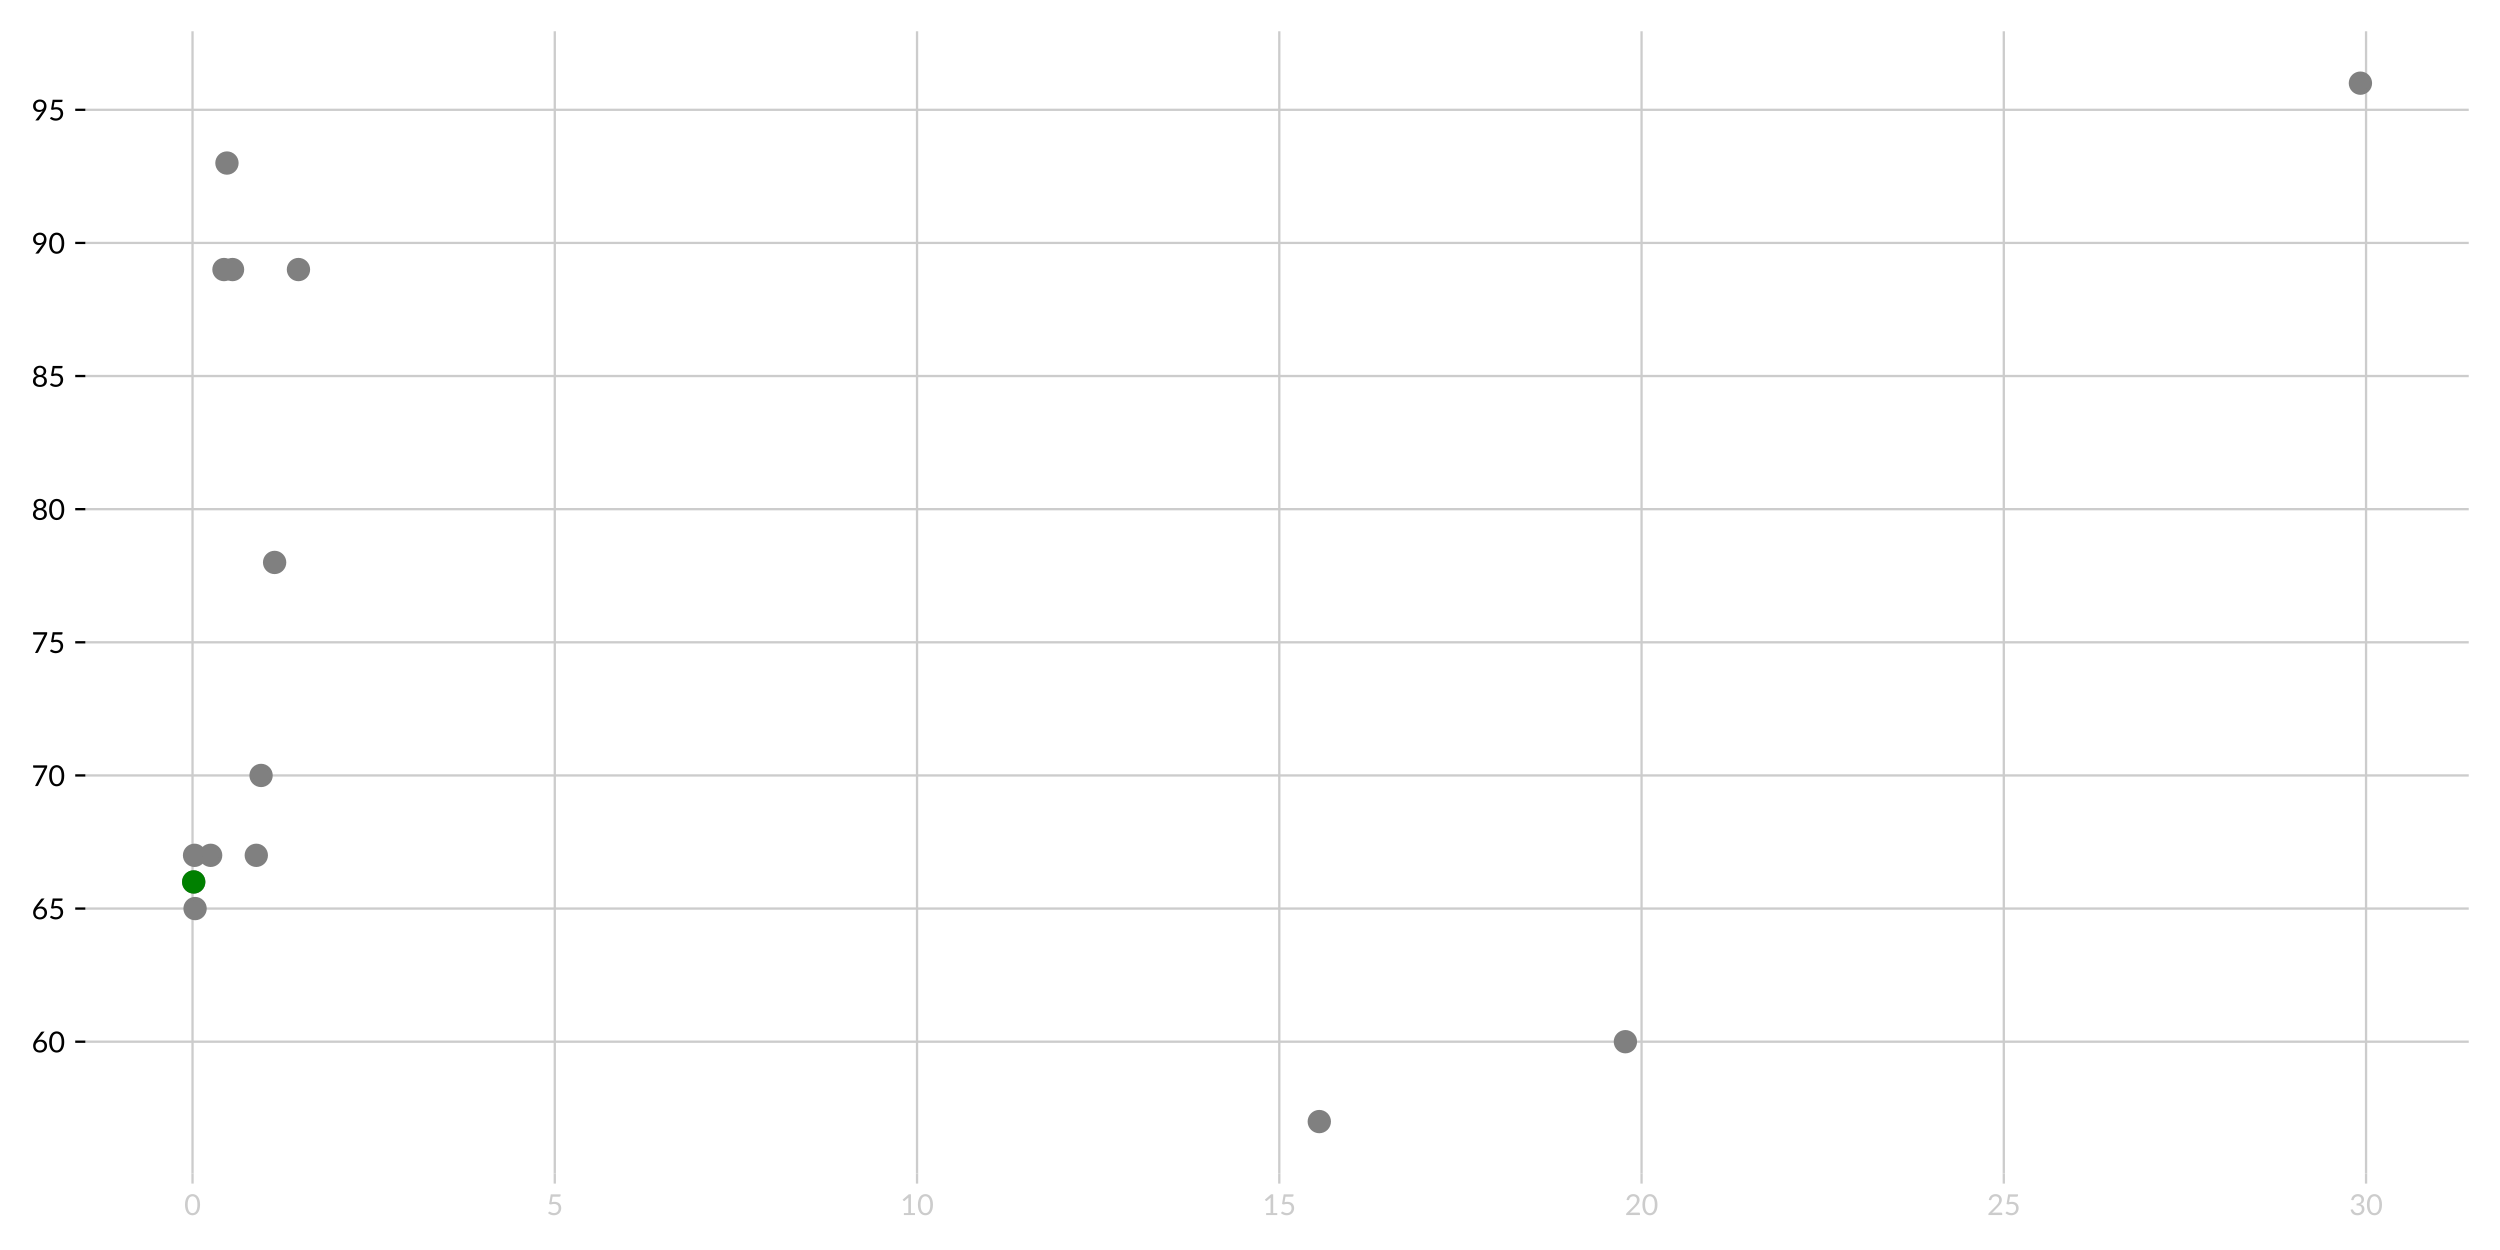
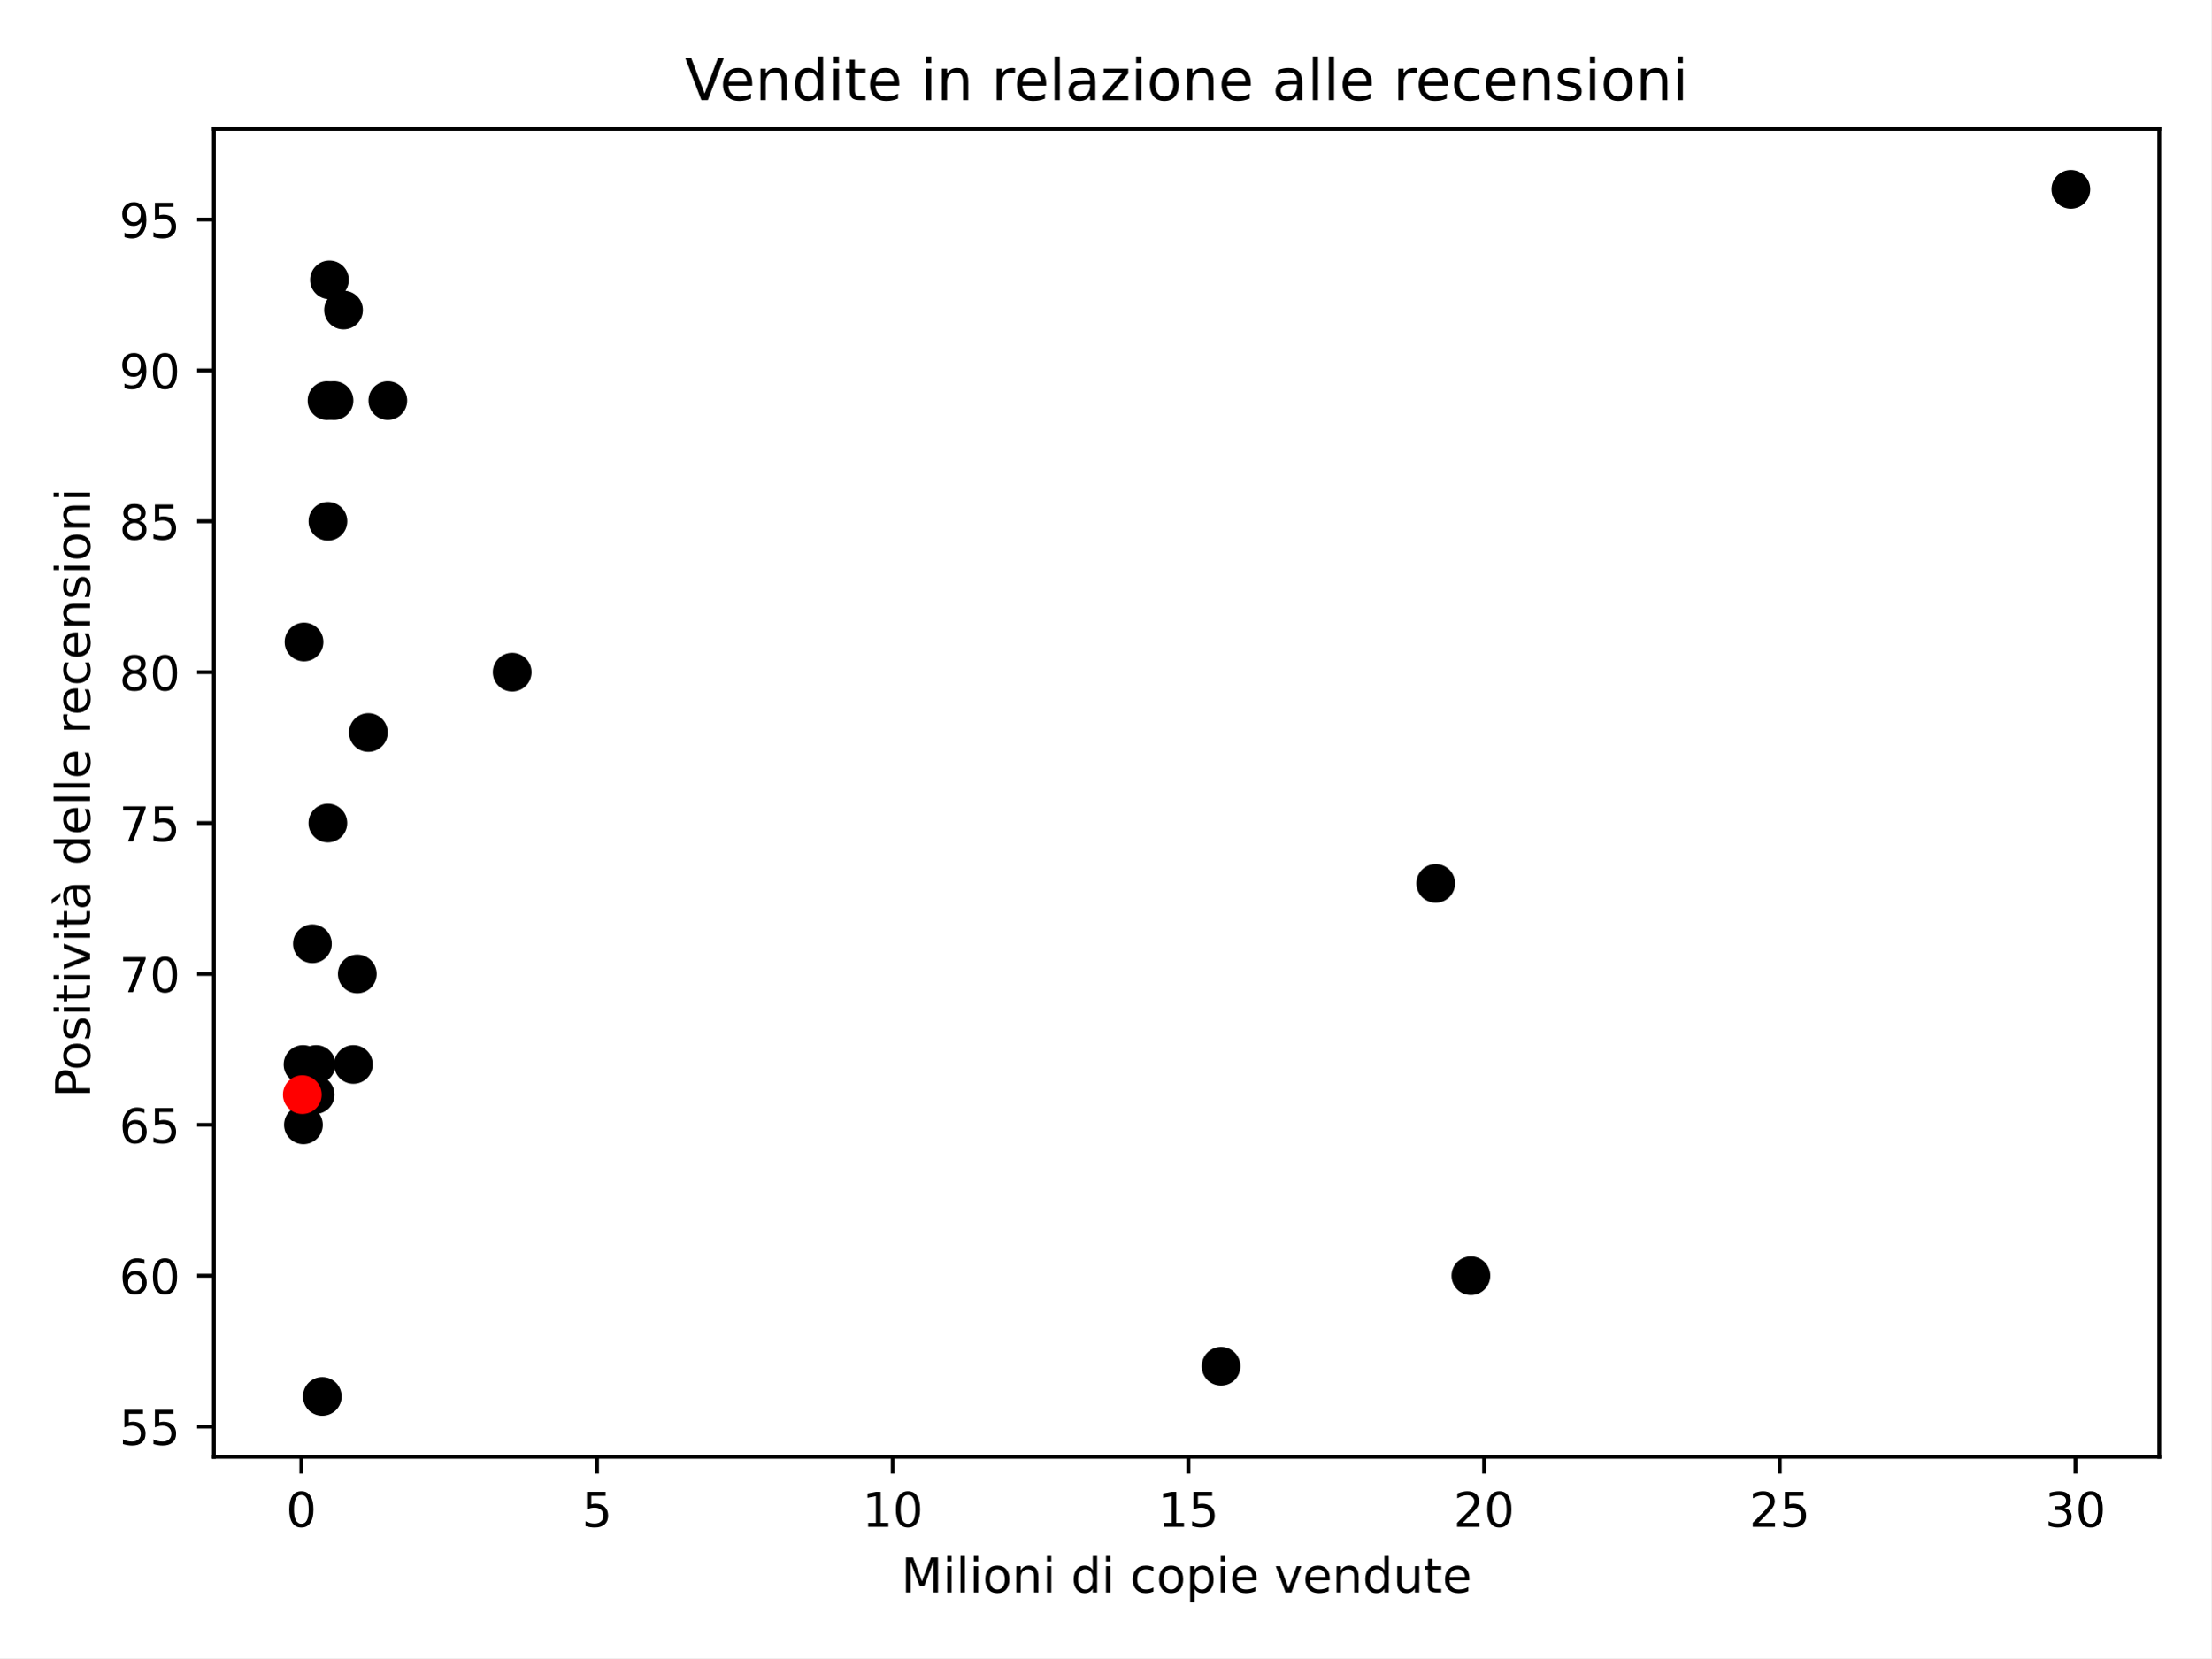
- <svg xmlns="http://www.w3.org/2000/svg" xmlns:xlink="http://www.w3.org/1999/xlink" width="864pt" height="432pt" viewBox="0 0 864 432" version="1.1">
+ <svg xmlns="http://www.w3.org/2000/svg" xmlns:xlink="http://www.w3.org/1999/xlink" width="460.8pt" height="345.6pt" viewBox="0 0 460.8 345.6" version="1.1">
  <defs>
    <style type="text/css">*{stroke-linejoin: round; stroke-linecap: butt}</style>
  </defs>
  <g id="figure_1">
    <g id="patch_1">
-       <path d="M 0 432  L 864 432  L 864 0  L 0 0  z " style="fill: #ffffff" />
+       <path d="M 0 345.6  L 460.8 345.6  L 460.8 0  L 0 0  z " style="fill: #ffffff" />
    </g>
    <g id="axes_1">
      <g id="patch_2">
-         <path d="M 29.5 405.56  L 853.2 405.56  L 853.2 10.8  L 29.5 10.8  z " style="fill: #ffffff" />
+         <path d="M 44.57 303.64  L 450 303.64  L 450 26.88  L 44.57 26.88  L 44.57 303.64  z " style="fill: none; opacity: 0" />
+       </g>
+       <g id="PathCollection_1">
+         <defs>
+           <path id="mdebdf36b67" d="M 0 3.536  C 0.938 3.536 1.837 3.163 2.5 2.5  C 3.163 1.837 3.536 0.938 3.536 0  C 3.536 -0.938 3.163 -1.837 2.5 -2.5  C 1.837 -3.163 0.938 -3.536 0 -3.536  C -0.938 -3.536 -1.837 -3.163 -2.5 -2.5  C -3.163 -1.837 -3.536 -0.938 -3.536 0  C -3.536 0.938 -3.163 1.837 -2.5 2.5  C -1.837 3.163 -0.938 3.536 0 3.536  z " style="stroke: #000000" />
+         </defs>
+         <g clip-path="url(#p16f5e72b6f)">
+           <use xlink:href="#mdebdf36b67" x="64.083" y="228.16" style="stroke: #000000" />
+           <use xlink:href="#mdebdf36b67" x="106.738" y="140.1" style="stroke: #000000" />
+           <use xlink:href="#mdebdf36b67" x="67.164" y="291.06" style="stroke: #000000" />
+           <use xlink:href="#mdebdf36b67" x="65.106" y="196.71" style="stroke: #000000" />
+           <use xlink:href="#mdebdf36b67" x="63.356" y="133.81" style="stroke: #000000" />
+           <use xlink:href="#mdebdf36b67" x="68.335" y="108.65" style="stroke: #000000" />
+           <use xlink:href="#mdebdf36b67" x="299.208" y="184.13" style="stroke: #000000" />
+           <use xlink:href="#mdebdf36b67" x="68.323" y="171.55" style="stroke: #000000" />
+           <use xlink:href="#mdebdf36b67" x="65.673" y="228.16" style="stroke: #000000" />
+           <use xlink:href="#mdebdf36b67" x="71.589" y="64.62" style="stroke: #000000" />
+           <use xlink:href="#mdebdf36b67" x="254.47" y="284.77" style="stroke: #000000" />
+           <use xlink:href="#mdebdf36b67" x="74.46" y="203" style="stroke: #000000" />
+           <use xlink:href="#mdebdf36b67" x="431.571" y="39.46" style="stroke: #000000" />
+           <use xlink:href="#mdebdf36b67" x="63.147" y="221.87" style="stroke: #000000" />
+           <use xlink:href="#mdebdf36b67" x="68.656" y="58.33" style="stroke: #000000" />
+           <use xlink:href="#mdebdf36b67" x="63.233" y="234.45" style="stroke: #000000" />
+           <use xlink:href="#mdebdf36b67" x="65.883" y="221.87" style="stroke: #000000" />
+           <use xlink:href="#mdebdf36b67" x="76.765" y="152.68" style="stroke: #000000" />
+           <use xlink:href="#mdebdf36b67" x="80.82" y="83.49" style="stroke: #000000" />
+           <use xlink:href="#mdebdf36b67" x="73.647" y="221.87" style="stroke: #000000" />
+           <use xlink:href="#mdebdf36b67" x="306.541" y="265.9" style="stroke: #000000" />
+           <use xlink:href="#mdebdf36b67" x="68.15" y="83.49" style="stroke: #000000" />
+           <use xlink:href="#mdebdf36b67" x="69.605" y="83.49" style="stroke: #000000" />
+         </g>
+       </g>
+       <g id="PathCollection_2">
+         <defs>
+           <path id="m94fcfd51d9" d="M 0 3.536  C 0.938 3.536 1.837 3.163 2.5 2.5  C 3.163 1.837 3.536 0.938 3.536 0  C 3.536 -0.938 3.163 -1.837 2.5 -2.5  C 1.837 -3.163 0.938 -3.536 0 -3.536  C -0.938 -3.536 -1.837 -3.163 -2.5 -2.5  C -3.163 -1.837 -3.536 -0.938 -3.536 0  C -3.536 0.938 -3.163 1.837 -2.5 2.5  C -1.837 3.163 -0.938 3.536 0 3.536  z " style="stroke: #ff0000" />
+         </defs>
+         <g clip-path="url(#p16f5e72b6f)">
+           <use xlink:href="#m94fcfd51d9" x="62.999" y="228.16" style="fill: #ff0000; stroke: #ff0000" />
+         </g>
      </g>
      <g id="matplotlib.axis_1">
        <g id="xtick_1">
          <g id="line2d_1">
-             <path d="M 66.54 405.56  L 66.54 10.8  " clip-path="url(#p2f2e5eb73e)" style="fill: none; stroke: #cccccc; stroke-width: 0.8; stroke-linecap: square" />
-           </g>
+             <defs>
+               <path id="m5b64f55b3f" d="M 0 0  L 0 3.5  " style="stroke: #000000; stroke-width: 0.8" />
+             </defs>
+             <g>
+               <use xlink:href="#m5b64f55b3f" x="62.801" y="303.64" style="stroke: #000000; stroke-width: 0.8" />
+             </g>
+           </g>
+           <g id="text_1">
+             <g transform="translate(59.6202 318.2384) scale(0.1 -0.1)">
+               <defs>
+                 <path id="DejaVuSans-30" d="M 2034 4250  Q 1547 4250 1301 3770  Q 1056 3291 1056 2328  Q 1056 1369 1301 889  Q 1547 409 2034 409  Q 2525 409 2770 889  Q 3016 1369 3016 2328  Q 3016 3291 2770 3770  Q 2525 4250 2034 4250  z M 2034 4750  Q 2819 4750 3233 4129  Q 3647 3509 3647 2328  Q 3647 1150 3233 529  Q 2819 -91 2034 -91  Q 1250 -91 836 529  Q 422 1150 422 2328  Q 422 3509 836 4129  Q 1250 4750 2034 4750  z " transform="scale(0.015625)" />
+               </defs>
+               <use xlink:href="#DejaVuSans-30" />
+             </g>
+           </g>
+         </g>
+         <g id="xtick_2">
          <g id="line2d_2">
+             <g>
+               <use xlink:href="#m5b64f55b3f" x="124.423" y="303.64" style="stroke: #000000; stroke-width: 0.8" />
+             </g>
+           </g>
+           <g id="text_2">
+             <g transform="translate(121.2421 318.2384) scale(0.1 -0.1)">
+               <defs>
+                 <path id="DejaVuSans-35" d="M 691 4666  L 3169 4666  L 3169 4134  L 1269 4134  L 1269 2991  Q 1406 3038 1543 3061  Q 1681 3084 1819 3084  Q 2600 3084 3056 2656  Q 3513 2228 3513 1497  Q 3513 744 3044 326  Q 2575 -91 1722 -91  Q 1428 -91 1123 -41  Q 819 9 494 109  L 494 744  Q 775 591 1075 516  Q 1375 441 1709 441  Q 2250 441 2565 725  Q 2881 1009 2881 1497  Q 2881 1984 2565 2268  Q 2250 2553 1709 2553  Q 1456 2553 1204 2497  Q 953 2441 691 2322  L 691 4666  z " transform="scale(0.015625)" />
+               </defs>
+               <use xlink:href="#DejaVuSans-35" />
+             </g>
+           </g>
+         </g>
+         <g id="xtick_3">
+           <g id="line2d_3">
+             <g>
+               <use xlink:href="#m5b64f55b3f" x="186.045" y="303.64" style="stroke: #000000; stroke-width: 0.8" />
+             </g>
+           </g>
+           <g id="text_3">
+             <g transform="translate(179.6827 318.2384) scale(0.1 -0.1)">
+               <defs>
+                 <path id="DejaVuSans-31" d="M 794 531  L 1825 531  L 1825 4091  L 703 3866  L 703 4441  L 1819 4666  L 2450 4666  L 2450 531  L 3481 531  L 3481 0  L 794 0  L 794 531  z " transform="scale(0.015625)" />
+               </defs>
+               <use xlink:href="#DejaVuSans-31" />
+               <use xlink:href="#DejaVuSans-30" x="63.623" />
+             </g>
+           </g>
+         </g>
+         <g id="xtick_4">
+           <g id="line2d_4">
+             <g>
+               <use xlink:href="#m5b64f55b3f" x="247.667" y="303.64" style="stroke: #000000; stroke-width: 0.8" />
+             </g>
+           </g>
+           <g id="text_4">
+             <g transform="translate(241.3046 318.2384) scale(0.1 -0.1)">
+               <use xlink:href="#DejaVuSans-31" />
+               <use xlink:href="#DejaVuSans-35" x="63.623" />
+             </g>
+           </g>
+         </g>
+         <g id="xtick_5">
+           <g id="line2d_5">
+             <g>
+               <use xlink:href="#m5b64f55b3f" x="309.289" y="303.64" style="stroke: #000000; stroke-width: 0.8" />
+             </g>
+           </g>
+           <g id="text_5">
+             <g transform="translate(302.9264 318.2384) scale(0.1 -0.1)">
+               <defs>
+                 <path id="DejaVuSans-32" d="M 1228 531  L 3431 531  L 3431 0  L 469 0  L 469 531  Q 828 903 1448 1529  Q 2069 2156 2228 2338  Q 2531 2678 2651 2914  Q 2772 3150 2772 3378  Q 2772 3750 2511 3984  Q 2250 4219 1831 4219  Q 1534 4219 1204 4116  Q 875 4013 500 3803  L 500 4441  Q 881 4594 1212 4672  Q 1544 4750 1819 4750  Q 2544 4750 2975 4387  Q 3406 4025 3406 3419  Q 3406 3131 3298 2873  Q 3191 2616 2906 2266  Q 2828 2175 2409 1742  Q 1991 1309 1228 531  z " transform="scale(0.015625)" />
+               </defs>
+               <use xlink:href="#DejaVuSans-32" />
+               <use xlink:href="#DejaVuSans-30" x="63.623" />
+             </g>
+           </g>
+         </g>
+         <g id="xtick_6">
+           <g id="line2d_6">
+             <g>
+               <use xlink:href="#m5b64f55b3f" x="370.911" y="303.64" style="stroke: #000000; stroke-width: 0.8" />
+             </g>
+           </g>
+           <g id="text_6">
+             <g transform="translate(364.5483 318.2384) scale(0.1 -0.1)">
+               <use xlink:href="#DejaVuSans-32" />
+               <use xlink:href="#DejaVuSans-35" x="63.623" />
+             </g>
+           </g>
+         </g>
+         <g id="xtick_7">
+           <g id="line2d_7">
+             <g>
+               <use xlink:href="#m5b64f55b3f" x="432.533" y="303.64" style="stroke: #000000; stroke-width: 0.8" />
+             </g>
+           </g>
+           <g id="text_7">
+             <g transform="translate(426.1702 318.2384) scale(0.1 -0.1)">
+               <defs>
+                 <path id="DejaVuSans-33" d="M 2597 2516  Q 3050 2419 3304 2112  Q 3559 1806 3559 1356  Q 3559 666 3084 287  Q 2609 -91 1734 -91  Q 1441 -91 1130 -33  Q 819 25 488 141  L 488 750  Q 750 597 1062 519  Q 1375 441 1716 441  Q 2309 441 2620 675  Q 2931 909 2931 1356  Q 2931 1769 2642 2001  Q 2353 2234 1838 2234  L 1294 2234  L 1294 2753  L 1863 2753  Q 2328 2753 2575 2939  Q 2822 3125 2822 3475  Q 2822 3834 2567 4026  Q 2313 4219 1838 4219  Q 1578 4219 1281 4162  Q 984 4106 628 3988  L 628 4550  Q 988 4650 1302 4700  Q 1616 4750 1894 4750  Q 2613 4750 3031 4423  Q 3450 4097 3450 3541  Q 3450 3153 3228 2886  Q 3006 2619 2597 2516  z " transform="scale(0.015625)" />
+               </defs>
+               <use xlink:href="#DejaVuSans-33" />
+               <use xlink:href="#DejaVuSans-30" x="63.623" />
+             </g>
+           </g>
+         </g>
+         <g id="text_8">
+           <g transform="translate(187.8233 331.9166) scale(0.1 -0.1)">
            <defs>
-               <path id="m53bc6e4e34" d="M 0 0  L 0 3.5  " style="stroke: #cccccc; stroke-width: 0.8" />
+               <path id="DejaVuSans-4d" d="M 628 4666  L 1569 4666  L 2759 1491  L 3956 4666  L 4897 4666  L 4897 0  L 4281 0  L 4281 4097  L 3078 897  L 2444 897  L 1241 4097  L 1241 0  L 628 0  L 628 4666  z " transform="scale(0.015625)" />
+               <path id="DejaVuSans-69" d="M 603 3500  L 1178 3500  L 1178 0  L 603 0  L 603 3500  z M 603 4863  L 1178 4863  L 1178 4134  L 603 4134  L 603 4863  z " transform="scale(0.015625)" />
+               <path id="DejaVuSans-6c" d="M 603 4863  L 1178 4863  L 1178 0  L 603 0  L 603 4863  z " transform="scale(0.015625)" />
+               <path id="DejaVuSans-6f" d="M 1959 3097  Q 1497 3097 1228 2736  Q 959 2375 959 1747  Q 959 1119 1226 758  Q 1494 397 1959 397  Q 2419 397 2687 759  Q 2956 1122 2956 1747  Q 2956 2369 2687 2733  Q 2419 3097 1959 3097  z M 1959 3584  Q 2709 3584 3137 3096  Q 3566 2609 3566 1747  Q 3566 888 3137 398  Q 2709 -91 1959 -91  Q 1206 -91 779 398  Q 353 888 353 1747  Q 353 2609 779 3096  Q 1206 3584 1959 3584  z " transform="scale(0.015625)" />
+               <path id="DejaVuSans-6e" d="M 3513 2113  L 3513 0  L 2938 0  L 2938 2094  Q 2938 2591 2744 2837  Q 2550 3084 2163 3084  Q 1697 3084 1428 2787  Q 1159 2491 1159 1978  L 1159 0  L 581 0  L 581 3500  L 1159 3500  L 1159 2956  Q 1366 3272 1645 3428  Q 1925 3584 2291 3584  Q 2894 3584 3203 3211  Q 3513 2838 3513 2113  z " transform="scale(0.015625)" />
+               <path id="DejaVuSans-20" transform="scale(0.015625)" />
+               <path id="DejaVuSans-64" d="M 2906 2969  L 2906 4863  L 3481 4863  L 3481 0  L 2906 0  L 2906 525  Q 2725 213 2448 61  Q 2172 -91 1784 -91  Q 1150 -91 751 415  Q 353 922 353 1747  Q 353 2572 751 3078  Q 1150 3584 1784 3584  Q 2172 3584 2448 3432  Q 2725 3281 2906 2969  z M 947 1747  Q 947 1113 1208 752  Q 1469 391 1925 391  Q 2381 391 2643 752  Q 2906 1113 2906 1747  Q 2906 2381 2643 2742  Q 2381 3103 1925 3103  Q 1469 3103 1208 2742  Q 947 2381 947 1747  z " transform="scale(0.015625)" />
+               <path id="DejaVuSans-63" d="M 3122 3366  L 3122 2828  Q 2878 2963 2633 3030  Q 2388 3097 2138 3097  Q 1578 3097 1268 2742  Q 959 2388 959 1747  Q 959 1106 1268 751  Q 1578 397 2138 397  Q 2388 397 2633 464  Q 2878 531 3122 666  L 3122 134  Q 2881 22 2623 -34  Q 2366 -91 2075 -91  Q 1284 -91 818 406  Q 353 903 353 1747  Q 353 2603 823 3093  Q 1294 3584 2113 3584  Q 2378 3584 2631 3529  Q 2884 3475 3122 3366  z " transform="scale(0.015625)" />
+               <path id="DejaVuSans-70" d="M 1159 525  L 1159 -1331  L 581 -1331  L 581 3500  L 1159 3500  L 1159 2969  Q 1341 3281 1617 3432  Q 1894 3584 2278 3584  Q 2916 3584 3314 3078  Q 3713 2572 3713 1747  Q 3713 922 3314 415  Q 2916 -91 2278 -91  Q 1894 -91 1617 61  Q 1341 213 1159 525  z M 3116 1747  Q 3116 2381 2855 2742  Q 2594 3103 2138 3103  Q 1681 3103 1420 2742  Q 1159 2381 1159 1747  Q 1159 1113 1420 752  Q 1681 391 2138 391  Q 2594 391 2855 752  Q 3116 1113 3116 1747  z " transform="scale(0.015625)" />
+               <path id="DejaVuSans-65" d="M 3597 1894  L 3597 1613  L 953 1613  Q 991 1019 1311 708  Q 1631 397 2203 397  Q 2534 397 2845 478  Q 3156 559 3463 722  L 3463 178  Q 3153 47 2828 -22  Q 2503 -91 2169 -91  Q 1331 -91 842 396  Q 353 884 353 1716  Q 353 2575 817 3079  Q 1281 3584 2069 3584  Q 2775 3584 3186 3129  Q 3597 2675 3597 1894  z M 3022 2063  Q 3016 2534 2758 2815  Q 2500 3097 2075 3097  Q 1594 3097 1305 2825  Q 1016 2553 972 2059  L 3022 2063  z " transform="scale(0.015625)" />
+               <path id="DejaVuSans-76" d="M 191 3500  L 800 3500  L 1894 563  L 2988 3500  L 3597 3500  L 2284 0  L 1503 0  L 191 3500  z " transform="scale(0.015625)" />
+               <path id="DejaVuSans-75" d="M 544 1381  L 544 3500  L 1119 3500  L 1119 1403  Q 1119 906 1312 657  Q 1506 409 1894 409  Q 2359 409 2629 706  Q 2900 1003 2900 1516  L 2900 3500  L 3475 3500  L 3475 0  L 2900 0  L 2900 538  Q 2691 219 2414 64  Q 2138 -91 1772 -91  Q 1169 -91 856 284  Q 544 659 544 1381  z M 1991 3584  L 1991 3584  z " transform="scale(0.015625)" />
+               <path id="DejaVuSans-74" d="M 1172 4494  L 1172 3500  L 2356 3500  L 2356 3053  L 1172 3053  L 1172 1153  Q 1172 725 1289 603  Q 1406 481 1766 481  L 2356 481  L 2356 0  L 1766 0  Q 1100 0 847 248  Q 594 497 594 1153  L 594 3053  L 172 3053  L 172 3500  L 594 3500  L 594 4494  L 1172 4494  z " transform="scale(0.015625)" />
            </defs>
-             <g>
-               <use xlink:href="#m53bc6e4e34" x="66.54" y="405.56" style="fill: #cccccc; stroke: #cccccc; stroke-width: 0.8" />
-             </g>
-           </g>
-           <g id="text_1">
-             <text style="fill: #cccccc; font: 10px 'Lato', sans-serif; text-anchor: middle" x="66.54" y="419.926" transform="rotate(-0 66.54028 419.9256)">0</text>
-           </g>
-         </g>
-         <g id="xtick_2">
-           <g id="line2d_3">
-             <path d="M 191.736 405.56  L 191.736 10.8  " clip-path="url(#p2f2e5eb73e)" style="fill: none; stroke: #cccccc; stroke-width: 0.8; stroke-linecap: square" />
-           </g>
-           <g id="line2d_4">
-             <g>
-               <use xlink:href="#m53bc6e4e34" x="191.736" y="405.56" style="fill: #cccccc; stroke: #cccccc; stroke-width: 0.8" />
-             </g>
-           </g>
-           <g id="text_2">
-             <text style="fill: #cccccc; font: 10px 'Lato', sans-serif; text-anchor: middle" x="191.736" y="419.926" transform="rotate(-0 191.7356 419.9256)">5</text>
-           </g>
-         </g>
-         <g id="xtick_3">
-           <g id="line2d_5">
-             <path d="M 316.931 405.56  L 316.931 10.8  " clip-path="url(#p2f2e5eb73e)" style="fill: none; stroke: #cccccc; stroke-width: 0.8; stroke-linecap: square" />
-           </g>
-           <g id="line2d_6">
-             <g>
-               <use xlink:href="#m53bc6e4e34" x="316.931" y="405.56" style="fill: #cccccc; stroke: #cccccc; stroke-width: 0.8" />
-             </g>
-           </g>
-           <g id="text_3">
-             <text style="fill: #cccccc; font: 10px 'Lato', sans-serif; text-anchor: middle" x="316.931" y="419.926" transform="rotate(-0 316.9309 419.9256)">10</text>
-           </g>
-         </g>
-         <g id="xtick_4">
-           <g id="line2d_7">
-             <path d="M 442.126 405.56  L 442.126 10.8  " clip-path="url(#p2f2e5eb73e)" style="fill: none; stroke: #cccccc; stroke-width: 0.8; stroke-linecap: square" />
-           </g>
-           <g id="line2d_8">
-             <g>
-               <use xlink:href="#m53bc6e4e34" x="442.126" y="405.56" style="fill: #cccccc; stroke: #cccccc; stroke-width: 0.8" />
-             </g>
-           </g>
-           <g id="text_4">
-             <text style="fill: #cccccc; font: 10px 'Lato', sans-serif; text-anchor: middle" x="442.126" y="419.926" transform="rotate(-0 442.1262 419.9256)">15</text>
-           </g>
-         </g>
-         <g id="xtick_5">
-           <g id="line2d_9">
-             <path d="M 567.322 405.56  L 567.322 10.8  " clip-path="url(#p2f2e5eb73e)" style="fill: none; stroke: #cccccc; stroke-width: 0.8; stroke-linecap: square" />
-           </g>
-           <g id="line2d_10">
-             <g>
-               <use xlink:href="#m53bc6e4e34" x="567.322" y="405.56" style="fill: #cccccc; stroke: #cccccc; stroke-width: 0.8" />
-             </g>
-           </g>
-           <g id="text_5">
-             <text style="fill: #cccccc; font: 10px 'Lato', sans-serif; text-anchor: middle" x="567.322" y="419.926" transform="rotate(-0 567.3215 419.9256)">20</text>
-           </g>
-         </g>
-         <g id="xtick_6">
-           <g id="line2d_11">
-             <path d="M 692.517 405.56  L 692.517 10.8  " clip-path="url(#p2f2e5eb73e)" style="fill: none; stroke: #cccccc; stroke-width: 0.8; stroke-linecap: square" />
-           </g>
-           <g id="line2d_12">
-             <g>
-               <use xlink:href="#m53bc6e4e34" x="692.517" y="405.56" style="fill: #cccccc; stroke: #cccccc; stroke-width: 0.8" />
-             </g>
-           </g>
-           <g id="text_6">
-             <text style="fill: #cccccc; font: 10px 'Lato', sans-serif; text-anchor: middle" x="692.517" y="419.926" transform="rotate(-0 692.5168 419.9256)">25</text>
-           </g>
-         </g>
-         <g id="xtick_7">
-           <g id="line2d_13">
-             <path d="M 817.712 405.56  L 817.712 10.8  " clip-path="url(#p2f2e5eb73e)" style="fill: none; stroke: #cccccc; stroke-width: 0.8; stroke-linecap: square" />
-           </g>
-           <g id="line2d_14">
-             <g>
-               <use xlink:href="#m53bc6e4e34" x="817.712" y="405.56" style="fill: #cccccc; stroke: #cccccc; stroke-width: 0.8" />
-             </g>
-           </g>
-           <g id="text_7">
-             <text style="fill: #cccccc; font: 10px 'Lato', sans-serif; text-anchor: middle" x="817.712" y="419.926" transform="rotate(-0 817.7121 419.9256)">30</text>
+             <use xlink:href="#DejaVuSans-4d" />
+             <use xlink:href="#DejaVuSans-69" x="86.279" />
+             <use xlink:href="#DejaVuSans-6c" x="114.062" />
+             <use xlink:href="#DejaVuSans-69" x="141.846" />
+             <use xlink:href="#DejaVuSans-6f" x="169.629" />
+             <use xlink:href="#DejaVuSans-6e" x="230.811" />
+             <use xlink:href="#DejaVuSans-69" x="294.189" />
+             <use xlink:href="#DejaVuSans-20" x="321.973" />
+             <use xlink:href="#DejaVuSans-64" x="353.76" />
+             <use xlink:href="#DejaVuSans-69" x="417.236" />
+             <use xlink:href="#DejaVuSans-20" x="445.02" />
+             <use xlink:href="#DejaVuSans-63" x="476.807" />
+             <use xlink:href="#DejaVuSans-6f" x="531.787" />
+             <use xlink:href="#DejaVuSans-70" x="592.969" />
+             <use xlink:href="#DejaVuSans-69" x="656.445" />
+             <use xlink:href="#DejaVuSans-65" x="684.229" />
+             <use xlink:href="#DejaVuSans-20" x="745.752" />
+             <use xlink:href="#DejaVuSans-76" x="777.539" />
+             <use xlink:href="#DejaVuSans-65" x="836.719" />
+             <use xlink:href="#DejaVuSans-6e" x="898.242" />
+             <use xlink:href="#DejaVuSans-64" x="961.621" />
+             <use xlink:href="#DejaVuSans-75" x="1025.098" />
+             <use xlink:href="#DejaVuSans-74" x="1088.477" />
+             <use xlink:href="#DejaVuSans-65" x="1127.686" />
          </g>
        </g>
      </g>
      <g id="matplotlib.axis_2">
        <g id="ytick_1">
+           <g id="line2d_8">
+             <defs>
+               <path id="mcea8fcd229" d="M 0 0  L -3.5 0  " style="stroke: #000000; stroke-width: 0.8" />
+             </defs>
+             <g>
+               <use xlink:href="#mcea8fcd229" x="44.57" y="297.35" style="stroke: #000000; stroke-width: 0.8" />
+             </g>
+           </g>
+           <g id="text_9">
+             <g transform="translate(24.845 301.1492) scale(0.1 -0.1)">
+               <use xlink:href="#DejaVuSans-35" />
+               <use xlink:href="#DejaVuSans-35" x="63.623" />
+             </g>
+           </g>
+         </g>
+         <g id="ytick_2">
+           <g id="line2d_9">
+             <g>
+               <use xlink:href="#mcea8fcd229" x="44.57" y="265.9" style="stroke: #000000; stroke-width: 0.8" />
+             </g>
+           </g>
+           <g id="text_10">
+             <g transform="translate(24.845 269.6992) scale(0.1 -0.1)">
+               <defs>
+                 <path id="DejaVuSans-36" d="M 2113 2584  Q 1688 2584 1439 2293  Q 1191 2003 1191 1497  Q 1191 994 1439 701  Q 1688 409 2113 409  Q 2538 409 2786 701  Q 3034 994 3034 1497  Q 3034 2003 2786 2293  Q 2538 2584 2113 2584  z M 3366 4563  L 3366 3988  Q 3128 4100 2886 4159  Q 2644 4219 2406 4219  Q 1781 4219 1451 3797  Q 1122 3375 1075 2522  Q 1259 2794 1537 2939  Q 1816 3084 2150 3084  Q 2853 3084 3261 2657  Q 3669 2231 3669 1497  Q 3669 778 3244 343  Q 2819 -91 2113 -91  Q 1303 -91 875 529  Q 447 1150 447 2328  Q 447 3434 972 4092  Q 1497 4750 2381 4750  Q 2619 4750 2861 4703  Q 3103 4656 3366 4563  z " transform="scale(0.015625)" />
+               </defs>
+               <use xlink:href="#DejaVuSans-36" />
+               <use xlink:href="#DejaVuSans-30" x="63.623" />
+             </g>
+           </g>
+         </g>
+         <g id="ytick_3">
+           <g id="line2d_10">
+             <g>
+               <use xlink:href="#mcea8fcd229" x="44.57" y="234.45" style="stroke: #000000; stroke-width: 0.8" />
+             </g>
+           </g>
+           <g id="text_11">
+             <g transform="translate(24.845 238.2492) scale(0.1 -0.1)">
+               <use xlink:href="#DejaVuSans-36" />
+               <use xlink:href="#DejaVuSans-35" x="63.623" />
+             </g>
+           </g>
+         </g>
+         <g id="ytick_4">
+           <g id="line2d_11">
+             <g>
+               <use xlink:href="#mcea8fcd229" x="44.57" y="203" style="stroke: #000000; stroke-width: 0.8" />
+             </g>
+           </g>
+           <g id="text_12">
+             <g transform="translate(24.845 206.7992) scale(0.1 -0.1)">
+               <defs>
+                 <path id="DejaVuSans-37" d="M 525 4666  L 3525 4666  L 3525 4397  L 1831 0  L 1172 0  L 2766 4134  L 525 4134  L 525 4666  z " transform="scale(0.015625)" />
+               </defs>
+               <use xlink:href="#DejaVuSans-37" />
+               <use xlink:href="#DejaVuSans-30" x="63.623" />
+             </g>
+           </g>
+         </g>
+         <g id="ytick_5">
+           <g id="line2d_12">
+             <g>
+               <use xlink:href="#mcea8fcd229" x="44.57" y="171.55" style="stroke: #000000; stroke-width: 0.8" />
+             </g>
+           </g>
+           <g id="text_13">
+             <g transform="translate(24.845 175.3492) scale(0.1 -0.1)">
+               <use xlink:href="#DejaVuSans-37" />
+               <use xlink:href="#DejaVuSans-35" x="63.623" />
+             </g>
+           </g>
+         </g>
+         <g id="ytick_6">
+           <g id="line2d_13">
+             <g>
+               <use xlink:href="#mcea8fcd229" x="44.57" y="140.1" style="stroke: #000000; stroke-width: 0.8" />
+             </g>
+           </g>
+           <g id="text_14">
+             <g transform="translate(24.845 143.8992) scale(0.1 -0.1)">
+               <defs>
+                 <path id="DejaVuSans-38" d="M 2034 2216  Q 1584 2216 1326 1975  Q 1069 1734 1069 1313  Q 1069 891 1326 650  Q 1584 409 2034 409  Q 2484 409 2743 651  Q 3003 894 3003 1313  Q 3003 1734 2745 1975  Q 2488 2216 2034 2216  z M 1403 2484  Q 997 2584 770 2862  Q 544 3141 544 3541  Q 544 4100 942 4425  Q 1341 4750 2034 4750  Q 2731 4750 3128 4425  Q 3525 4100 3525 3541  Q 3525 3141 3298 2862  Q 3072 2584 2669 2484  Q 3125 2378 3379 2068  Q 3634 1759 3634 1313  Q 3634 634 3220 271  Q 2806 -91 2034 -91  Q 1263 -91 848 271  Q 434 634 434 1313  Q 434 1759 690 2068  Q 947 2378 1403 2484  z M 1172 3481  Q 1172 3119 1398 2916  Q 1625 2713 2034 2713  Q 2441 2713 2670 2916  Q 2900 3119 2900 3481  Q 2900 3844 2670 4047  Q 2441 4250 2034 4250  Q 1625 4250 1398 4047  Q 1172 3844 1172 3481  z " transform="scale(0.015625)" />
+               </defs>
+               <use xlink:href="#DejaVuSans-38" />
+               <use xlink:href="#DejaVuSans-30" x="63.623" />
+             </g>
+           </g>
+         </g>
+         <g id="ytick_7">
+           <g id="line2d_14">
+             <g>
+               <use xlink:href="#mcea8fcd229" x="44.57" y="108.65" style="stroke: #000000; stroke-width: 0.8" />
+             </g>
+           </g>
+           <g id="text_15">
+             <g transform="translate(24.845 112.4492) scale(0.1 -0.1)">
+               <use xlink:href="#DejaVuSans-38" />
+               <use xlink:href="#DejaVuSans-35" x="63.623" />
+             </g>
+           </g>
+         </g>
+         <g id="ytick_8">
          <g id="line2d_15">
-             <path d="M 29.5 360.011  L 853.2 360.011  " clip-path="url(#p2f2e5eb73e)" style="fill: none; stroke: #cccccc; stroke-width: 0.8; stroke-linecap: square" />
-           </g>
+             <g>
+               <use xlink:href="#mcea8fcd229" x="44.57" y="77.2" style="stroke: #000000; stroke-width: 0.8" />
+             </g>
+           </g>
+           <g id="text_16">
+             <g transform="translate(24.845 80.99922) scale(0.1 -0.1)">
+               <defs>
+                 <path id="DejaVuSans-39" d="M 703 97  L 703 672  Q 941 559 1184 500  Q 1428 441 1663 441  Q 2288 441 2617 861  Q 2947 1281 2994 2138  Q 2813 1869 2534 1725  Q 2256 1581 1919 1581  Q 1219 1581 811 2004  Q 403 2428 403 3163  Q 403 3881 828 4315  Q 1253 4750 1959 4750  Q 2769 4750 3195 4129  Q 3622 3509 3622 2328  Q 3622 1225 3098 567  Q 2575 -91 1691 -91  Q 1453 -91 1209 -44  Q 966 3 703 97  z M 1959 2075  Q 2384 2075 2632 2365  Q 2881 2656 2881 3163  Q 2881 3666 2632 3958  Q 2384 4250 1959 4250  Q 1534 4250 1286 3958  Q 1038 3666 1038 3163  Q 1038 2656 1286 2365  Q 1534 2075 1959 2075  z " transform="scale(0.015625)" />
+               </defs>
+               <use xlink:href="#DejaVuSans-39" />
+               <use xlink:href="#DejaVuSans-30" x="63.623" />
+             </g>
+           </g>
+         </g>
+         <g id="ytick_9">
          <g id="line2d_16">
+             <g>
+               <use xlink:href="#mcea8fcd229" x="44.57" y="45.75" style="stroke: #000000; stroke-width: 0.8" />
+             </g>
+           </g>
+           <g id="text_17">
+             <g transform="translate(24.845 49.54922) scale(0.1 -0.1)">
+               <use xlink:href="#DejaVuSans-39" />
+               <use xlink:href="#DejaVuSans-35" x="63.623" />
+             </g>
+           </g>
+         </g>
+         <g id="text_18">
+           <g transform="translate(18.76531 228.7772) rotate(-90) scale(0.1 -0.1)">
            <defs>
-               <path id="m57902465e0" d="M 0 0  L -3.5 0  " style="stroke: #000000; stroke-width: 0.8" />
+               <path id="DejaVuSans-50" d="M 1259 4147  L 1259 2394  L 2053 2394  Q 2494 2394 2734 2622  Q 2975 2850 2975 3272  Q 2975 3691 2734 3919  Q 2494 4147 2053 4147  L 1259 4147  z M 628 4666  L 2053 4666  Q 2838 4666 3239 4311  Q 3641 3956 3641 3272  Q 3641 2581 3239 2228  Q 2838 1875 2053 1875  L 1259 1875  L 1259 0  L 628 0  L 628 4666  z " transform="scale(0.015625)" />
+               <path id="DejaVuSans-73" d="M 2834 3397  L 2834 2853  Q 2591 2978 2328 3040  Q 2066 3103 1784 3103  Q 1356 3103 1142 2972  Q 928 2841 928 2578  Q 928 2378 1081 2264  Q 1234 2150 1697 2047  L 1894 2003  Q 2506 1872 2764 1633  Q 3022 1394 3022 966  Q 3022 478 2636 193  Q 2250 -91 1575 -91  Q 1294 -91 989 -36  Q 684 19 347 128  L 347 722  Q 666 556 975 473  Q 1284 391 1588 391  Q 1994 391 2212 530  Q 2431 669 2431 922  Q 2431 1156 2273 1281  Q 2116 1406 1581 1522  L 1381 1569  Q 847 1681 609 1914  Q 372 2147 372 2553  Q 372 3047 722 3315  Q 1072 3584 1716 3584  Q 2034 3584 2315 3537  Q 2597 3491 2834 3397  z " transform="scale(0.015625)" />
+               <path id="DejaVuSans-e0" d="M 2194 1759  Q 1497 1759 1228 1600  Q 959 1441 959 1056  Q 959 750 1161 570  Q 1363 391 1709 391  Q 2188 391 2477 730  Q 2766 1069 2766 1631  L 2766 1759  L 2194 1759  z M 3341 1997  L 3341 0  L 2766 0  L 2766 531  Q 2569 213 2275 61  Q 1981 -91 1556 -91  Q 1019 -91 701 211  Q 384 513 384 1019  Q 384 1609 779 1909  Q 1175 2209 1959 2209  L 2766 2209  L 2766 2266  Q 2766 2663 2505 2880  Q 2244 3097 1772 3097  Q 1472 3097 1187 3025  Q 903 2953 641 2809  L 641 3341  Q 956 3463 1253 3523  Q 1550 3584 1831 3584  Q 2591 3584 2966 3190  Q 3341 2797 3341 1997  z M 1403 5119  L 2284 3950  L 1806 3950  L 787 5119  L 1403 5119  z " transform="scale(0.015625)" />
+               <path id="DejaVuSans-72" d="M 2631 2963  Q 2534 3019 2420 3045  Q 2306 3072 2169 3072  Q 1681 3072 1420 2755  Q 1159 2438 1159 1844  L 1159 0  L 581 0  L 581 3500  L 1159 3500  L 1159 2956  Q 1341 3275 1631 3429  Q 1922 3584 2338 3584  Q 2397 3584 2469 3576  Q 2541 3569 2628 3553  L 2631 2963  z " transform="scale(0.015625)" />
            </defs>
-             <g>
-               <use xlink:href="#m57902465e0" x="29.5" y="360.011" style="stroke: #000000; stroke-width: 0.8" />
-             </g>
-           </g>
-           <g id="text_8">
-             <text style="font: 10px 'Lato', sans-serif; text-anchor: end" x="22.5" y="363.694" transform="rotate(-0 22.5 363.6936)">60</text>
-           </g>
-         </g>
-         <g id="ytick_2">
-           <g id="line2d_17">
-             <path d="M 29.5 314.001  L 853.2 314.001  " clip-path="url(#p2f2e5eb73e)" style="fill: none; stroke: #cccccc; stroke-width: 0.8; stroke-linecap: square" />
-           </g>
-           <g id="line2d_18">
-             <g>
-               <use xlink:href="#m57902465e0" x="29.5" y="314.001" style="stroke: #000000; stroke-width: 0.8" />
-             </g>
-           </g>
-           <g id="text_9">
-             <text style="font: 10px 'Lato', sans-serif; text-anchor: end" x="22.5" y="317.684" transform="rotate(-0 22.5 317.6843)">65</text>
-           </g>
-         </g>
-         <g id="ytick_3">
-           <g id="line2d_19">
-             <path d="M 29.5 267.992  L 853.2 267.992  " clip-path="url(#p2f2e5eb73e)" style="fill: none; stroke: #cccccc; stroke-width: 0.8; stroke-linecap: square" />
-           </g>
-           <g id="line2d_20">
-             <g>
-               <use xlink:href="#m57902465e0" x="29.5" y="267.992" style="stroke: #000000; stroke-width: 0.8" />
-             </g>
-           </g>
-           <g id="text_10">
-             <text style="font: 10px 'Lato', sans-serif; text-anchor: end" x="22.5" y="271.675" transform="rotate(-0 22.5 271.6749)">70</text>
-           </g>
-         </g>
-         <g id="ytick_4">
-           <g id="line2d_21">
-             <path d="M 29.5 221.983  L 853.2 221.983  " clip-path="url(#p2f2e5eb73e)" style="fill: none; stroke: #cccccc; stroke-width: 0.8; stroke-linecap: square" />
-           </g>
-           <g id="line2d_22">
-             <g>
-               <use xlink:href="#m57902465e0" x="29.5" y="221.983" style="stroke: #000000; stroke-width: 0.8" />
-             </g>
-           </g>
-           <g id="text_11">
-             <text style="font: 10px 'Lato', sans-serif; text-anchor: end" x="22.5" y="225.666" transform="rotate(-0 22.5 225.6656)">75</text>
-           </g>
-         </g>
-         <g id="ytick_5">
-           <g id="line2d_23">
-             <path d="M 29.5 175.973  L 853.2 175.973  " clip-path="url(#p2f2e5eb73e)" style="fill: none; stroke: #cccccc; stroke-width: 0.8; stroke-linecap: square" />
-           </g>
-           <g id="line2d_24">
-             <g>
-               <use xlink:href="#m57902465e0" x="29.5" y="175.973" style="stroke: #000000; stroke-width: 0.8" />
-             </g>
-           </g>
-           <g id="text_12">
-             <text style="font: 10px 'Lato', sans-serif; text-anchor: end" x="22.5" y="179.656" transform="rotate(-0 22.5 179.6563)">80</text>
-           </g>
-         </g>
-         <g id="ytick_6">
-           <g id="line2d_25">
-             <path d="M 29.5 129.964  L 853.2 129.964  " clip-path="url(#p2f2e5eb73e)" style="fill: none; stroke: #cccccc; stroke-width: 0.8; stroke-linecap: square" />
-           </g>
-           <g id="line2d_26">
-             <g>
-               <use xlink:href="#m57902465e0" x="29.5" y="129.964" style="stroke: #000000; stroke-width: 0.8" />
-             </g>
-           </g>
-           <g id="text_13">
-             <text style="font: 10px 'Lato', sans-serif; text-anchor: end" x="22.5" y="133.647" transform="rotate(-0 22.5 133.647)">85</text>
-           </g>
-         </g>
-         <g id="ytick_7">
-           <g id="line2d_27">
-             <path d="M 29.5 83.955  L 853.2 83.955  " clip-path="url(#p2f2e5eb73e)" style="fill: none; stroke: #cccccc; stroke-width: 0.8; stroke-linecap: square" />
-           </g>
-           <g id="line2d_28">
-             <g>
-               <use xlink:href="#m57902465e0" x="29.5" y="83.955" style="stroke: #000000; stroke-width: 0.8" />
-             </g>
-           </g>
-           <g id="text_14">
-             <text style="font: 10px 'Lato', sans-serif; text-anchor: end" x="22.5" y="87.638" transform="rotate(-0 22.5 87.63764)">90</text>
-           </g>
-         </g>
-         <g id="ytick_8">
-           <g id="line2d_29">
-             <path d="M 29.5 37.946  L 853.2 37.946  " clip-path="url(#p2f2e5eb73e)" style="fill: none; stroke: #cccccc; stroke-width: 0.8; stroke-linecap: square" />
-           </g>
-           <g id="line2d_30">
-             <g>
-               <use xlink:href="#m57902465e0" x="29.5" y="37.946" style="stroke: #000000; stroke-width: 0.8" />
-             </g>
-           </g>
-           <g id="text_15">
-             <text style="font: 10px 'Lato', sans-serif; text-anchor: end" x="22.5" y="41.628" transform="rotate(-0 22.5 41.62831)">95</text>
-           </g>
-         </g>
-       </g>
-       <g id="PathCollection_1">
-         <defs>
-           <path id="m251998286f" d="M 0 3.536  C 0.938 3.536 1.837 3.163 2.5 2.5  C 3.163 1.837 3.536 0.938 3.536 0  C 3.536 -0.938 3.163 -1.837 2.5 -2.5  C 1.837 -3.163 0.938 -3.536 0 -3.536  C -0.938 -3.536 -1.837 -3.163 -2.5 -2.5  C -3.163 -1.837 -3.536 -0.938 -3.536 0  C -3.536 0.938 -3.163 1.837 -2.5 2.5  C -1.837 3.163 -0.938 3.536 0 3.536  z " style="stroke: #808080" />
-         </defs>
-         <g clip-path="url(#p2f2e5eb73e)">
-           <use xlink:href="#m251998286f" x="66.941" y="304.8" style="fill: #808080; stroke: #808080" />
-           <use xlink:href="#m251998286f" x="67.241" y="295.598" style="fill: #808080; stroke: #808080" />
-           <use xlink:href="#m251998286f" x="67.417" y="314.001" style="fill: #808080; stroke: #808080" />
-           <use xlink:href="#m251998286f" x="72.8" y="295.598" style="fill: #808080; stroke: #808080" />
-           <use xlink:href="#m251998286f" x="77.407" y="93.157" style="fill: #808080; stroke: #808080" />
-           <use xlink:href="#m251998286f" x="78.434" y="56.349" style="fill: #808080; stroke: #808080" />
-           <use xlink:href="#m251998286f" x="80.362" y="93.157" style="fill: #808080; stroke: #808080" />
-           <use xlink:href="#m251998286f" x="88.575" y="295.598" style="fill: #808080; stroke: #808080" />
-           <use xlink:href="#m251998286f" x="90.227" y="267.992" style="fill: #808080; stroke: #808080" />
-           <use xlink:href="#m251998286f" x="94.91" y="194.377" style="fill: #808080; stroke: #808080" />
-           <use xlink:href="#m251998286f" x="103.147" y="93.157" style="fill: #808080; stroke: #808080" />
-           <use xlink:href="#m251998286f" x="455.948" y="387.616" style="fill: #808080; stroke: #808080" />
-           <use xlink:href="#m251998286f" x="561.738" y="360.011" style="fill: #808080; stroke: #808080" />
-           <use xlink:href="#m251998286f" x="815.759" y="28.744" style="fill: #808080; stroke: #808080" />
-         </g>
-       </g>
-       <g id="PathCollection_2">
-         <defs>
-           <path id="m58a0866573" d="M 0 3.536  C 0.938 3.536 1.837 3.163 2.5 2.5  C 3.163 1.837 3.536 0.938 3.536 0  C 3.536 -0.938 3.163 -1.837 2.5 -2.5  C 1.837 -3.163 0.938 -3.536 0 -3.536  C -0.938 -3.536 -1.837 -3.163 -2.5 -2.5  C -3.163 -1.837 -3.536 -0.938 -3.536 0  C -3.536 0.938 -3.163 1.837 -2.5 2.5  C -1.837 3.163 -0.938 3.536 0 3.536  z " style="stroke: #008000" />
-         </defs>
-         <g clip-path="url(#p2f2e5eb73e)">
-           <use xlink:href="#m58a0866573" x="66.941" y="304.8" style="fill: #008000; stroke: #008000" />
+             <use xlink:href="#DejaVuSans-50" />
+             <use xlink:href="#DejaVuSans-6f" x="56.678" />
+             <use xlink:href="#DejaVuSans-73" x="117.859" />
+             <use xlink:href="#DejaVuSans-69" x="169.959" />
+             <use xlink:href="#DejaVuSans-74" x="197.742" />
+             <use xlink:href="#DejaVuSans-69" x="236.951" />
+             <use xlink:href="#DejaVuSans-76" x="264.734" />
+             <use xlink:href="#DejaVuSans-69" x="323.914" />
+             <use xlink:href="#DejaVuSans-74" x="351.697" />
+             <use xlink:href="#DejaVuSans-e0" x="390.906" />
+             <use xlink:href="#DejaVuSans-20" x="452.186" />
+             <use xlink:href="#DejaVuSans-64" x="483.973" />
+             <use xlink:href="#DejaVuSans-65" x="547.449" />
+             <use xlink:href="#DejaVuSans-6c" x="608.973" />
+             <use xlink:href="#DejaVuSans-6c" x="636.756" />
+             <use xlink:href="#DejaVuSans-65" x="664.539" />
+             <use xlink:href="#DejaVuSans-20" x="726.062" />
+             <use xlink:href="#DejaVuSans-72" x="757.85" />
+             <use xlink:href="#DejaVuSans-65" x="796.713" />
+             <use xlink:href="#DejaVuSans-63" x="858.236" />
+             <use xlink:href="#DejaVuSans-65" x="913.217" />
+             <use xlink:href="#DejaVuSans-6e" x="974.74" />
+             <use xlink:href="#DejaVuSans-73" x="1038.119" />
+             <use xlink:href="#DejaVuSans-69" x="1090.219" />
+             <use xlink:href="#DejaVuSans-6f" x="1118.002" />
+             <use xlink:href="#DejaVuSans-6e" x="1179.184" />
+             <use xlink:href="#DejaVuSans-69" x="1242.562" />
+           </g>
+         </g>
+       </g>
+       <g id="patch_3">
+         <path d="M 44.57 303.64  L 44.57 26.88  " style="fill: none; stroke: #000000; stroke-width: 0.8; stroke-linejoin: miter; stroke-linecap: square" />
+       </g>
+       <g id="patch_4">
+         <path d="M 450 303.64  L 450 26.88  " style="fill: none; stroke: #000000; stroke-width: 0.8; stroke-linejoin: miter; stroke-linecap: square" />
+       </g>
+       <g id="patch_5">
+         <path d="M 44.57 303.64  L 450 303.64  " style="fill: none; stroke: #000000; stroke-width: 0.8; stroke-linejoin: miter; stroke-linecap: square" />
+       </g>
+       <g id="patch_6">
+         <path d="M 44.57 26.88  L 450 26.88  " style="fill: none; stroke: #000000; stroke-width: 0.8; stroke-linejoin: miter; stroke-linecap: square" />
+       </g>
+       <g id="text_19">
+         <g transform="translate(142.7331 20.88) scale(0.12 -0.12)">
+           <defs>
+             <path id="DejaVuSans-56" d="M 1831 0  L 50 4666  L 709 4666  L 2188 738  L 3669 4666  L 4325 4666  L 2547 0  L 1831 0  z " transform="scale(0.015625)" />
+             <path id="DejaVuSans-61" d="M 2194 1759  Q 1497 1759 1228 1600  Q 959 1441 959 1056  Q 959 750 1161 570  Q 1363 391 1709 391  Q 2188 391 2477 730  Q 2766 1069 2766 1631  L 2766 1759  L 2194 1759  z M 3341 1997  L 3341 0  L 2766 0  L 2766 531  Q 2569 213 2275 61  Q 1981 -91 1556 -91  Q 1019 -91 701 211  Q 384 513 384 1019  Q 384 1609 779 1909  Q 1175 2209 1959 2209  L 2766 2209  L 2766 2266  Q 2766 2663 2505 2880  Q 2244 3097 1772 3097  Q 1472 3097 1187 3025  Q 903 2953 641 2809  L 641 3341  Q 956 3463 1253 3523  Q 1550 3584 1831 3584  Q 2591 3584 2966 3190  Q 3341 2797 3341 1997  z " transform="scale(0.015625)" />
+             <path id="DejaVuSans-7a" d="M 353 3500  L 3084 3500  L 3084 2975  L 922 459  L 3084 459  L 3084 0  L 275 0  L 275 525  L 2438 3041  L 353 3041  L 353 3500  z " transform="scale(0.015625)" />
+           </defs>
+           <use xlink:href="#DejaVuSans-56" />
+           <use xlink:href="#DejaVuSans-65" x="60.658" />
+           <use xlink:href="#DejaVuSans-6e" x="122.182" />
+           <use xlink:href="#DejaVuSans-64" x="185.561" />
+           <use xlink:href="#DejaVuSans-69" x="249.037" />
+           <use xlink:href="#DejaVuSans-74" x="276.82" />
+           <use xlink:href="#DejaVuSans-65" x="316.029" />
+           <use xlink:href="#DejaVuSans-20" x="377.553" />
+           <use xlink:href="#DejaVuSans-69" x="409.34" />
+           <use xlink:href="#DejaVuSans-6e" x="437.123" />
+           <use xlink:href="#DejaVuSans-20" x="500.502" />
+           <use xlink:href="#DejaVuSans-72" x="532.289" />
+           <use xlink:href="#DejaVuSans-65" x="571.152" />
+           <use xlink:href="#DejaVuSans-6c" x="632.676" />
+           <use xlink:href="#DejaVuSans-61" x="660.459" />
+           <use xlink:href="#DejaVuSans-7a" x="721.738" />
+           <use xlink:href="#DejaVuSans-69" x="774.229" />
+           <use xlink:href="#DejaVuSans-6f" x="802.012" />
+           <use xlink:href="#DejaVuSans-6e" x="863.193" />
+           <use xlink:href="#DejaVuSans-65" x="926.572" />
+           <use xlink:href="#DejaVuSans-20" x="988.096" />
+           <use xlink:href="#DejaVuSans-61" x="1019.883" />
+           <use xlink:href="#DejaVuSans-6c" x="1081.162" />
+           <use xlink:href="#DejaVuSans-6c" x="1108.945" />
+           <use xlink:href="#DejaVuSans-65" x="1136.729" />
+           <use xlink:href="#DejaVuSans-20" x="1198.252" />
+           <use xlink:href="#DejaVuSans-72" x="1230.039" />
+           <use xlink:href="#DejaVuSans-65" x="1268.902" />
+           <use xlink:href="#DejaVuSans-63" x="1330.426" />
+           <use xlink:href="#DejaVuSans-65" x="1385.406" />
+           <use xlink:href="#DejaVuSans-6e" x="1446.93" />
+           <use xlink:href="#DejaVuSans-73" x="1510.309" />
+           <use xlink:href="#DejaVuSans-69" x="1562.408" />
+           <use xlink:href="#DejaVuSans-6f" x="1590.191" />
+           <use xlink:href="#DejaVuSans-6e" x="1651.373" />
+           <use xlink:href="#DejaVuSans-69" x="1714.752" />
        </g>
      </g>
    </g>
  </g>
  <defs>
-     <clipPath id="p2f2e5eb73e">
-       <rect x="29.5" y="10.8" width="823.7" height="394.76" />
+     <clipPath id="p16f5e72b6f">
+       <rect x="44.57" y="26.88" width="405.43" height="276.76" />
    </clipPath>
  </defs>
</svg>
